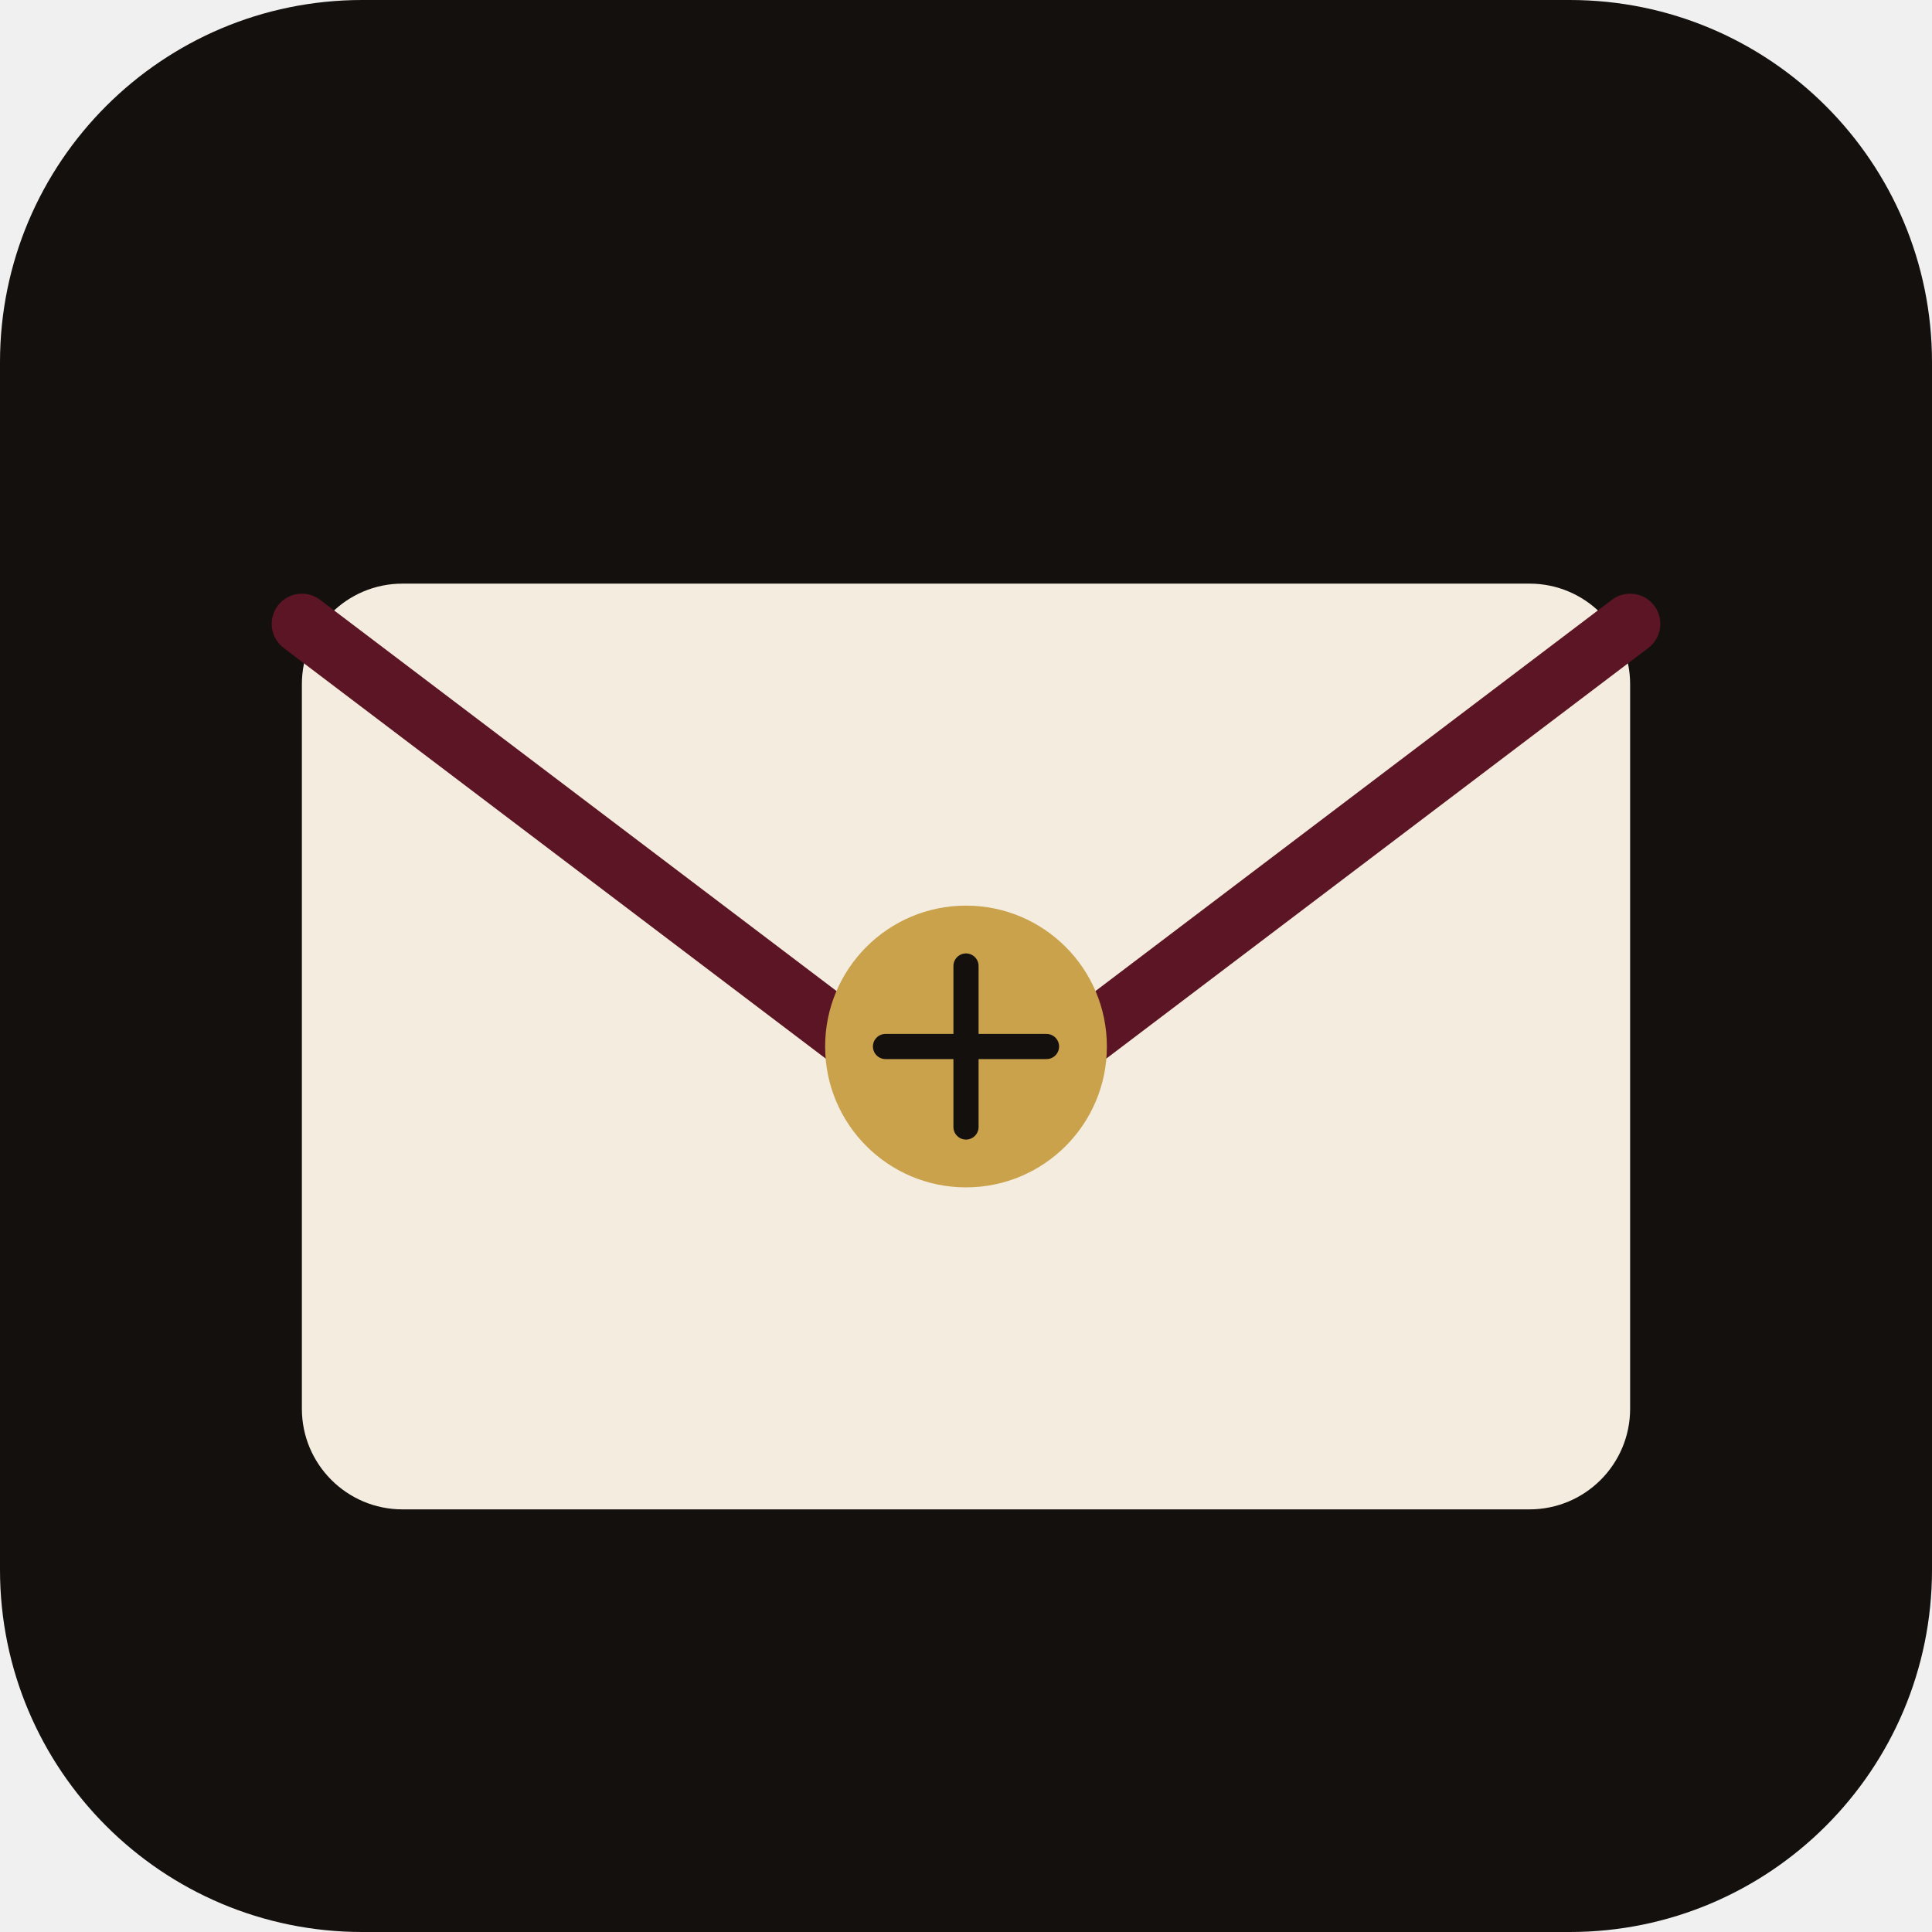
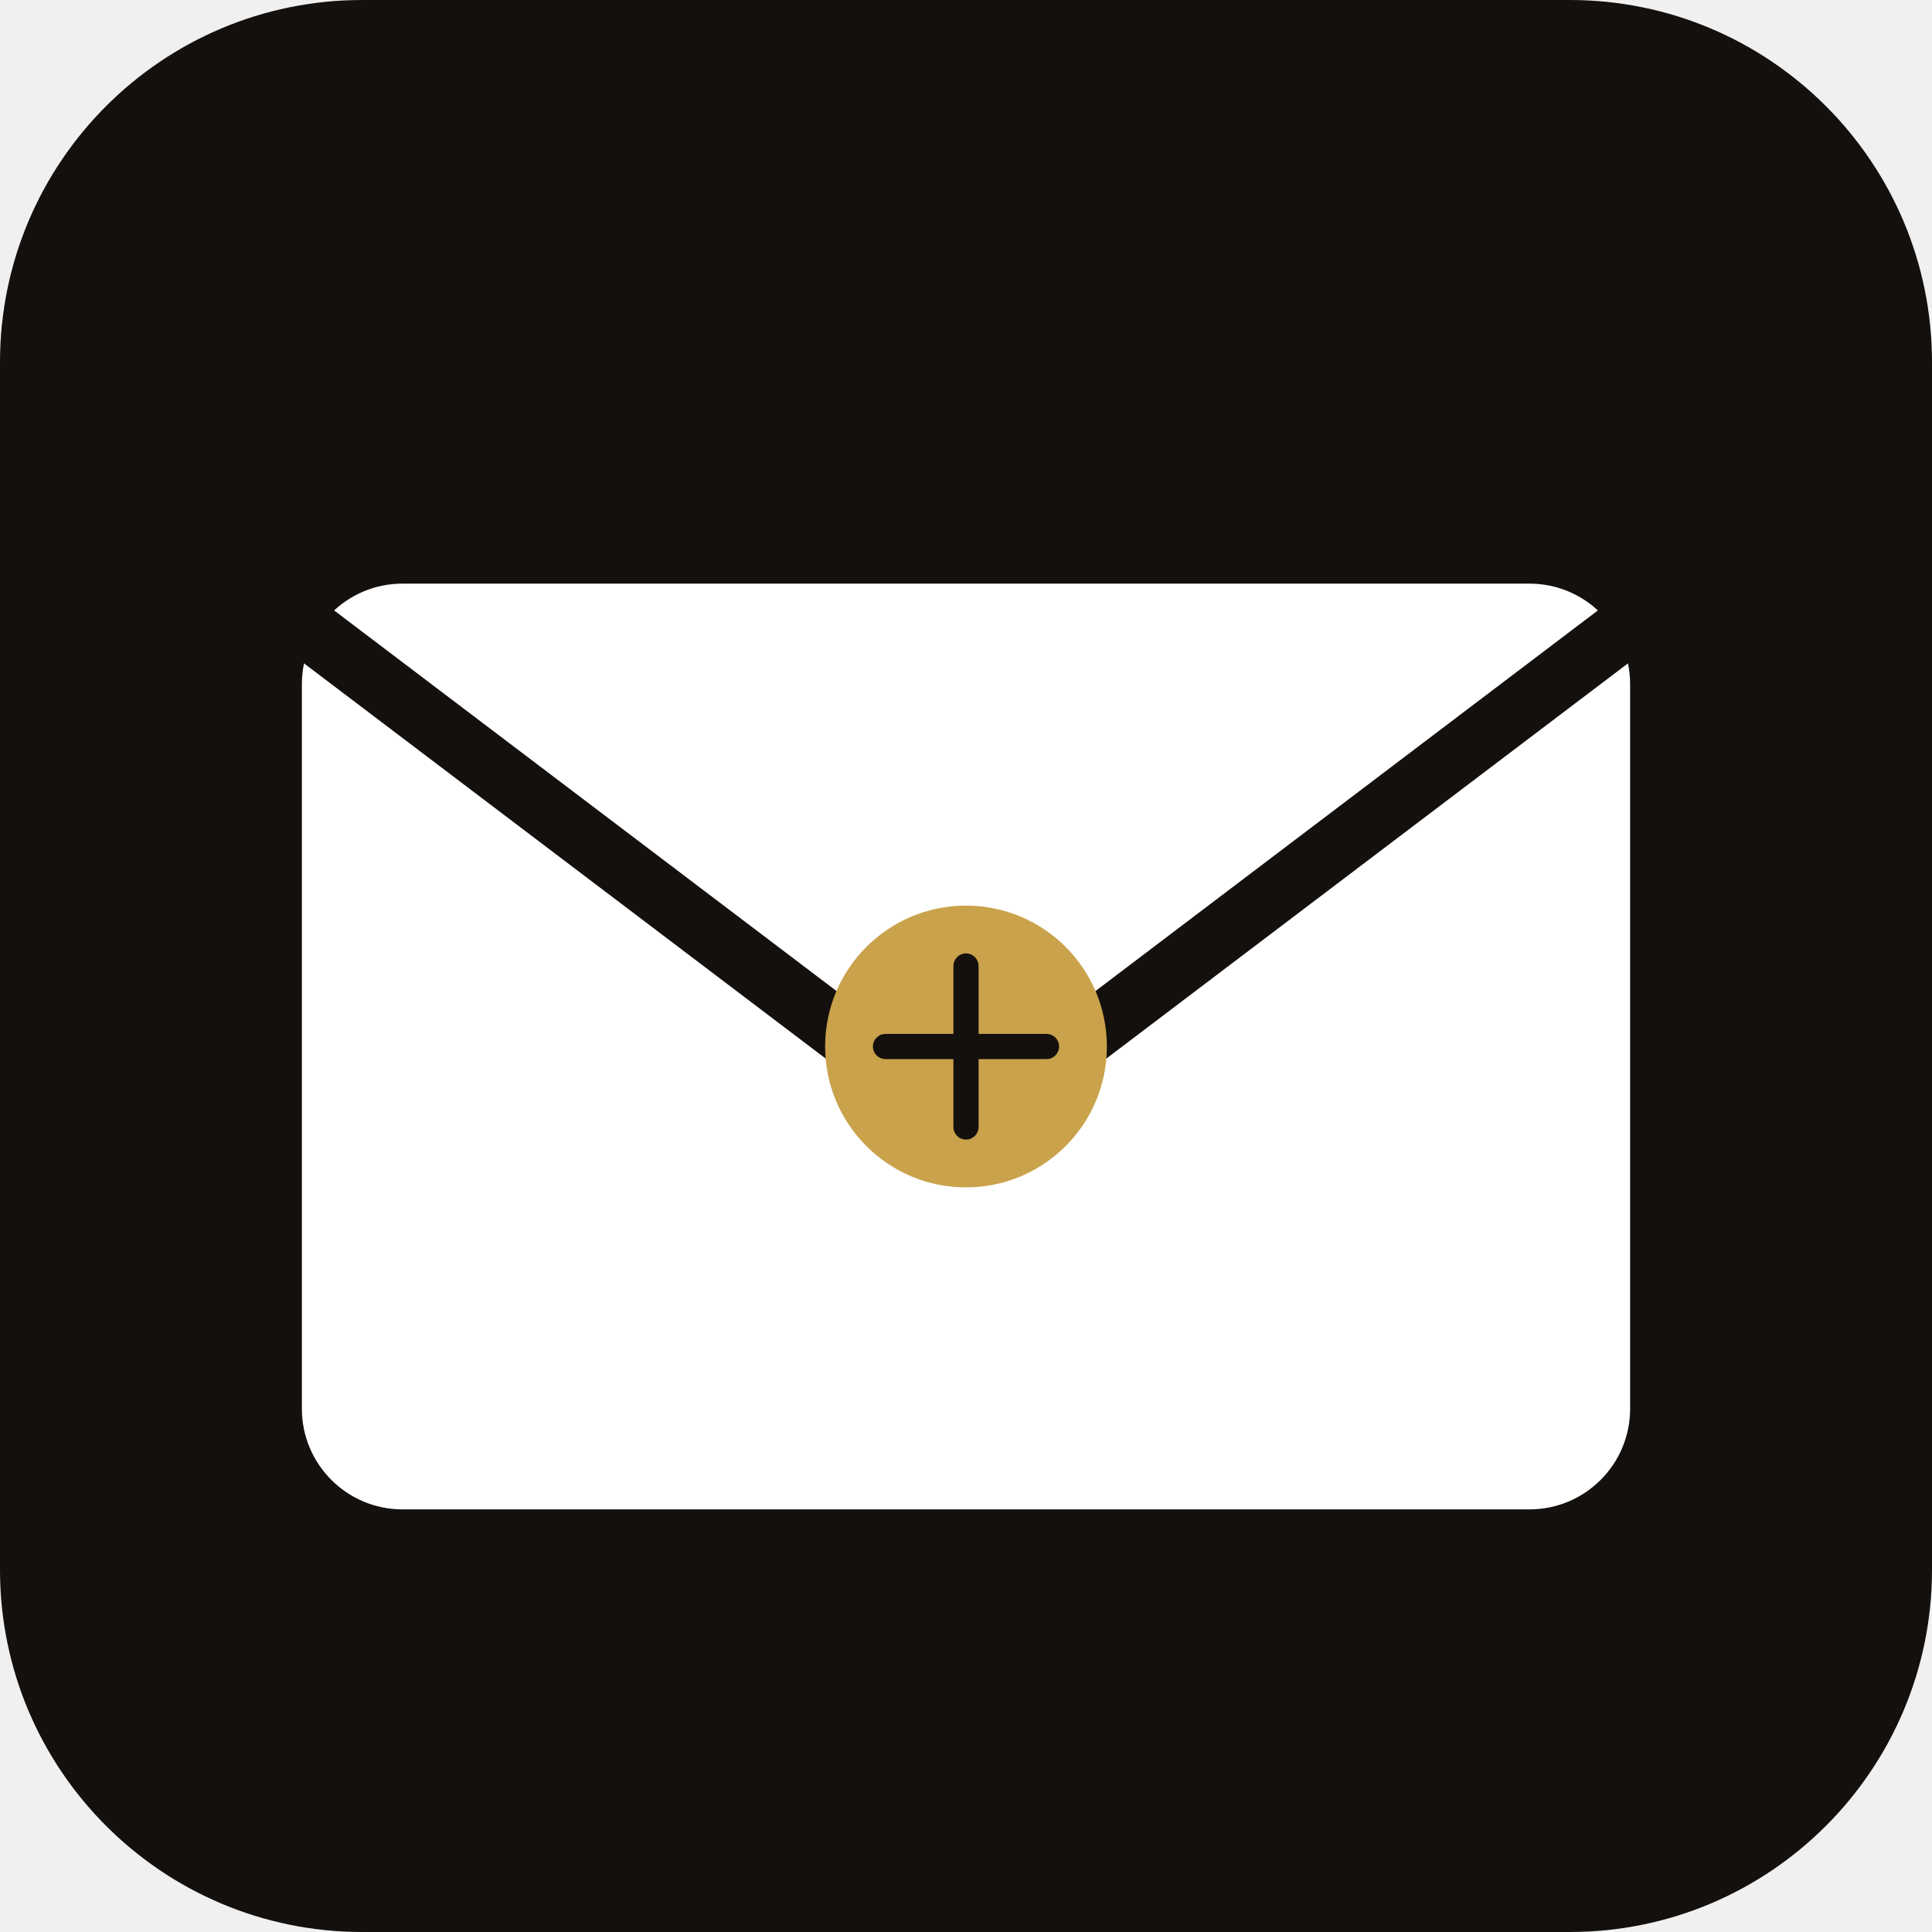
<svg xmlns="http://www.w3.org/2000/svg" viewBox="0 0 192 192">
  <rect width="192" height="192" rx="36" fill="#14100e" />
-   <rect x="30" y="58" width="132" height="92" rx="10" fill="#f4ecdf" />
-   <path d="M30 62 L96 112 L162 62" stroke="#5c1524" stroke-width="6" fill="none" stroke-linecap="round" stroke-linejoin="round" />
+   <rect x="30" y="58" width="132" height="92" rx="10" fill="#ffffff" />
+   <path d="M30 62 L96 112 L162 62" stroke="#14100e" stroke-width="6" fill="none" stroke-linecap="round" stroke-linejoin="round" />
  <circle cx="96" cy="104" r="14" fill="#c9a24b" />
  <path d="M96 96 v16 M88 104 h16" stroke="#14100e" stroke-width="2.5" stroke-linecap="round" />
</svg>
